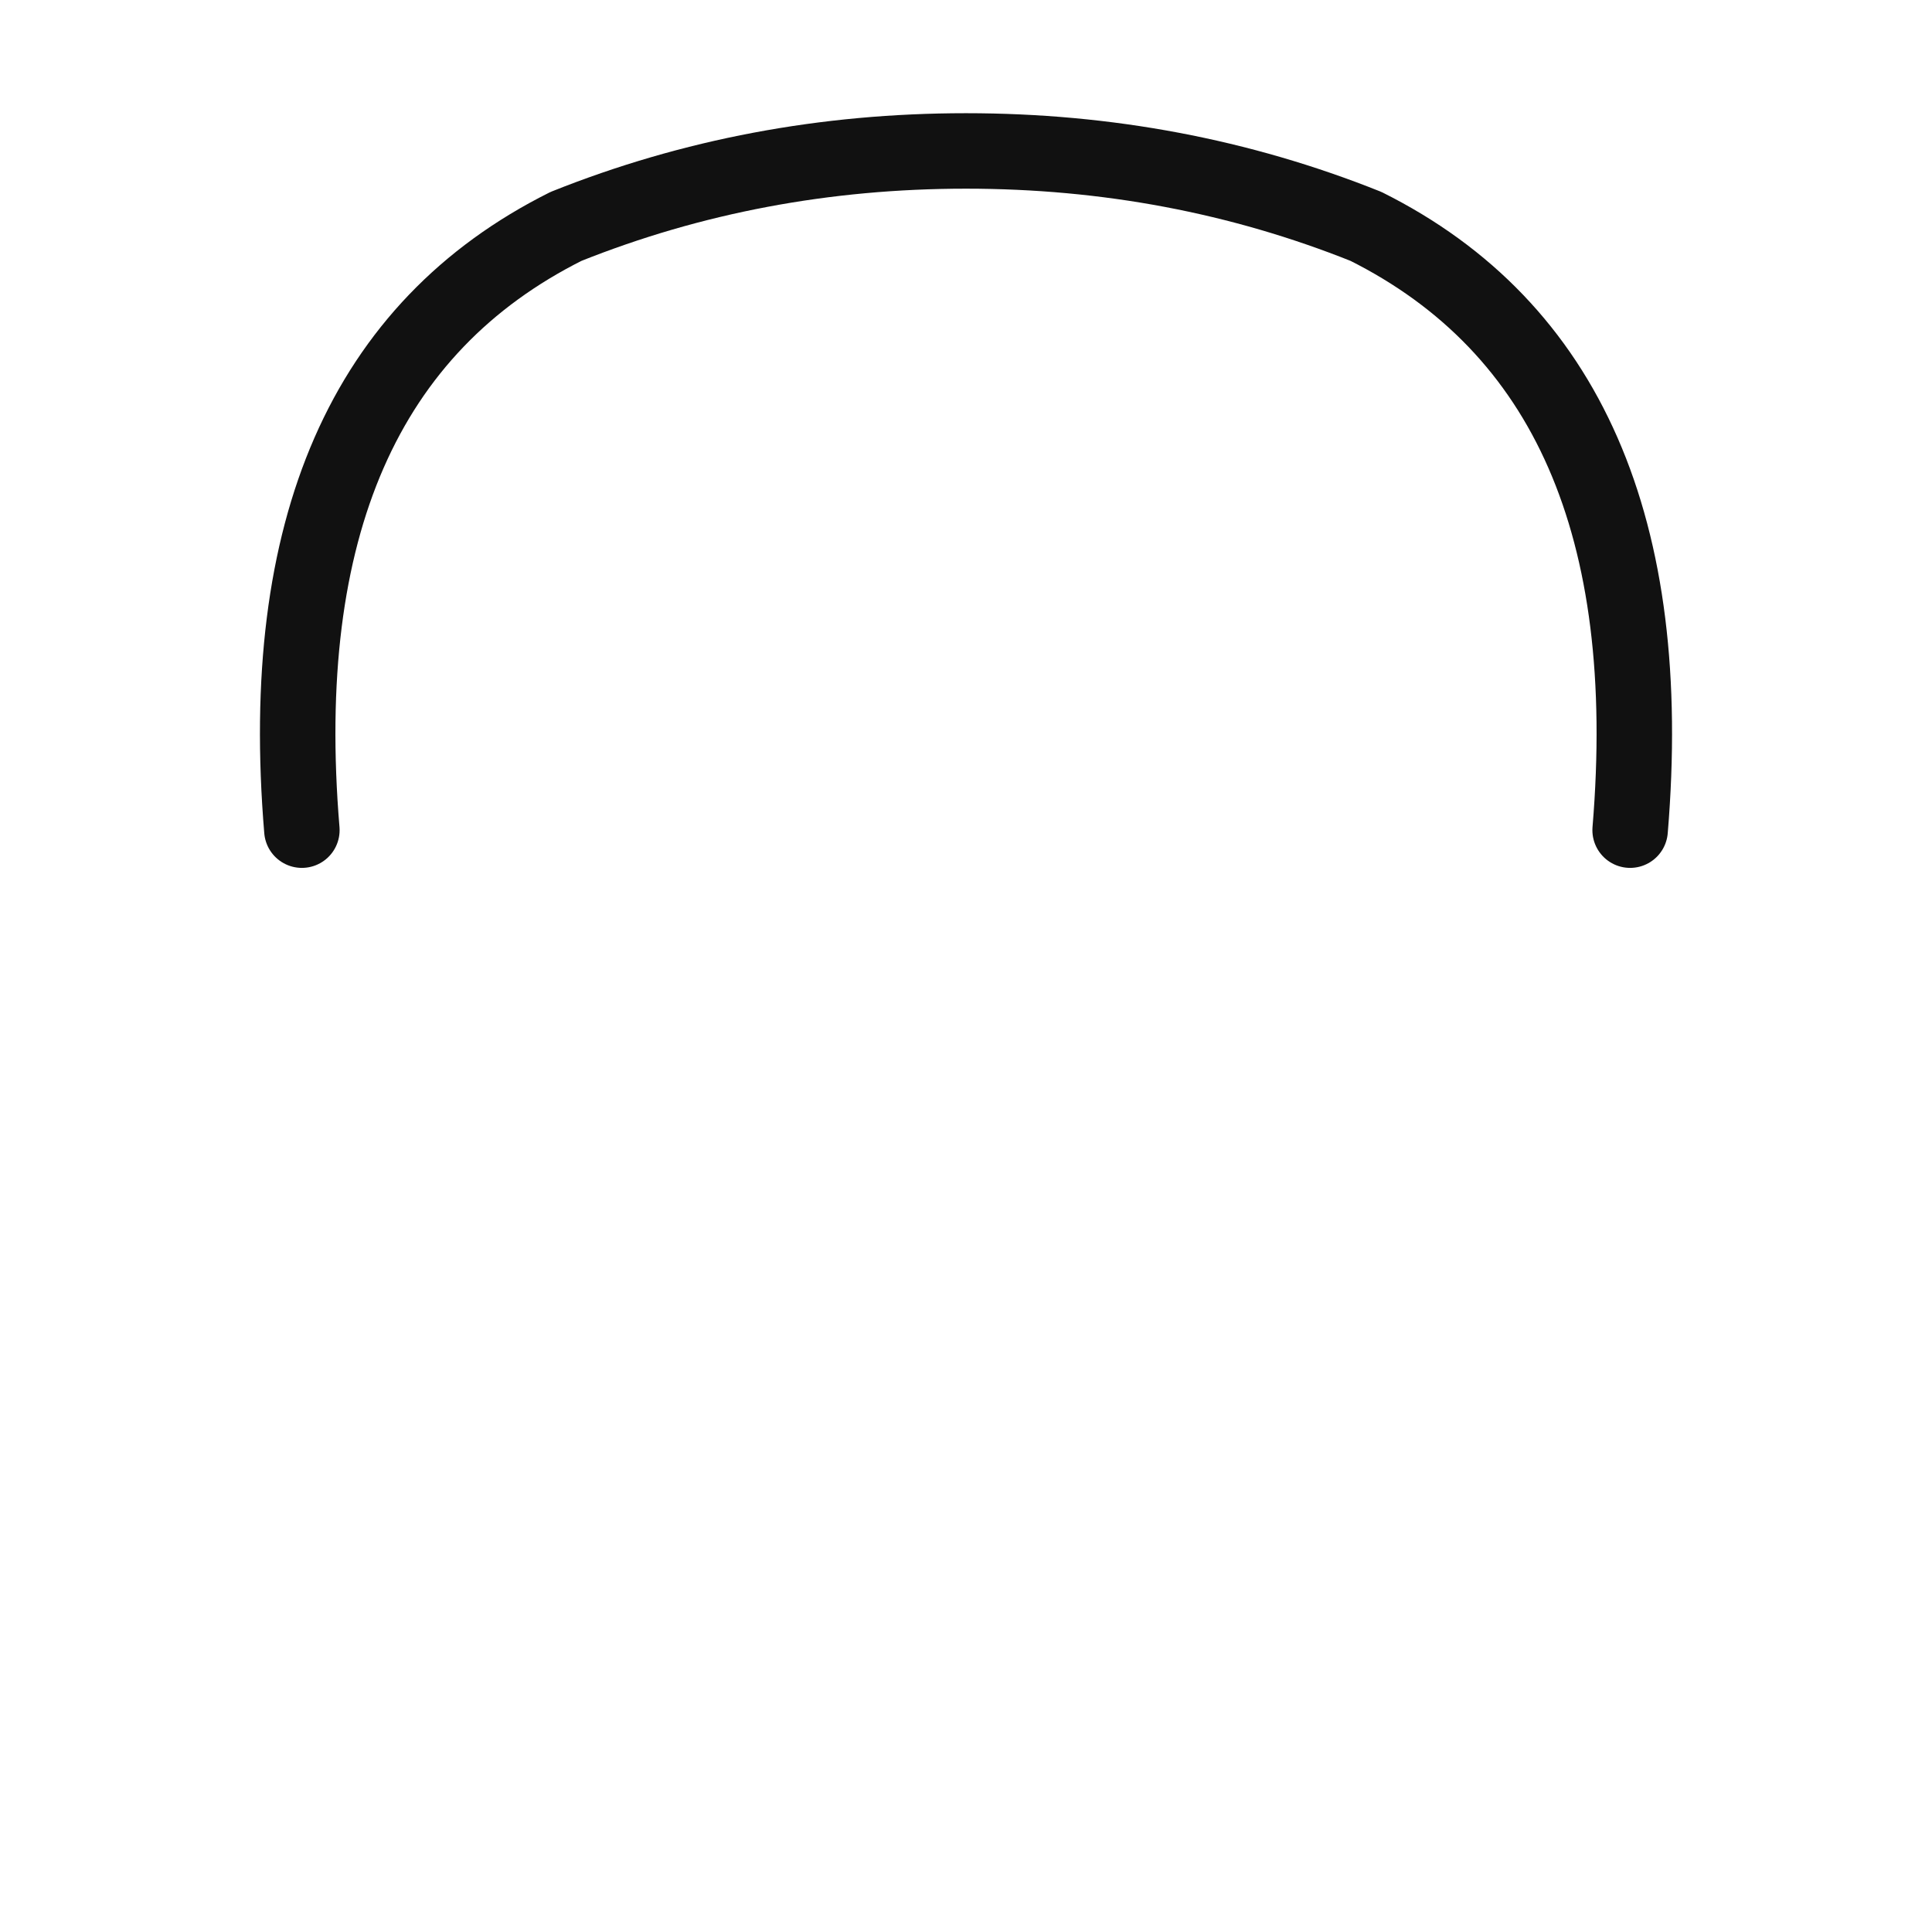
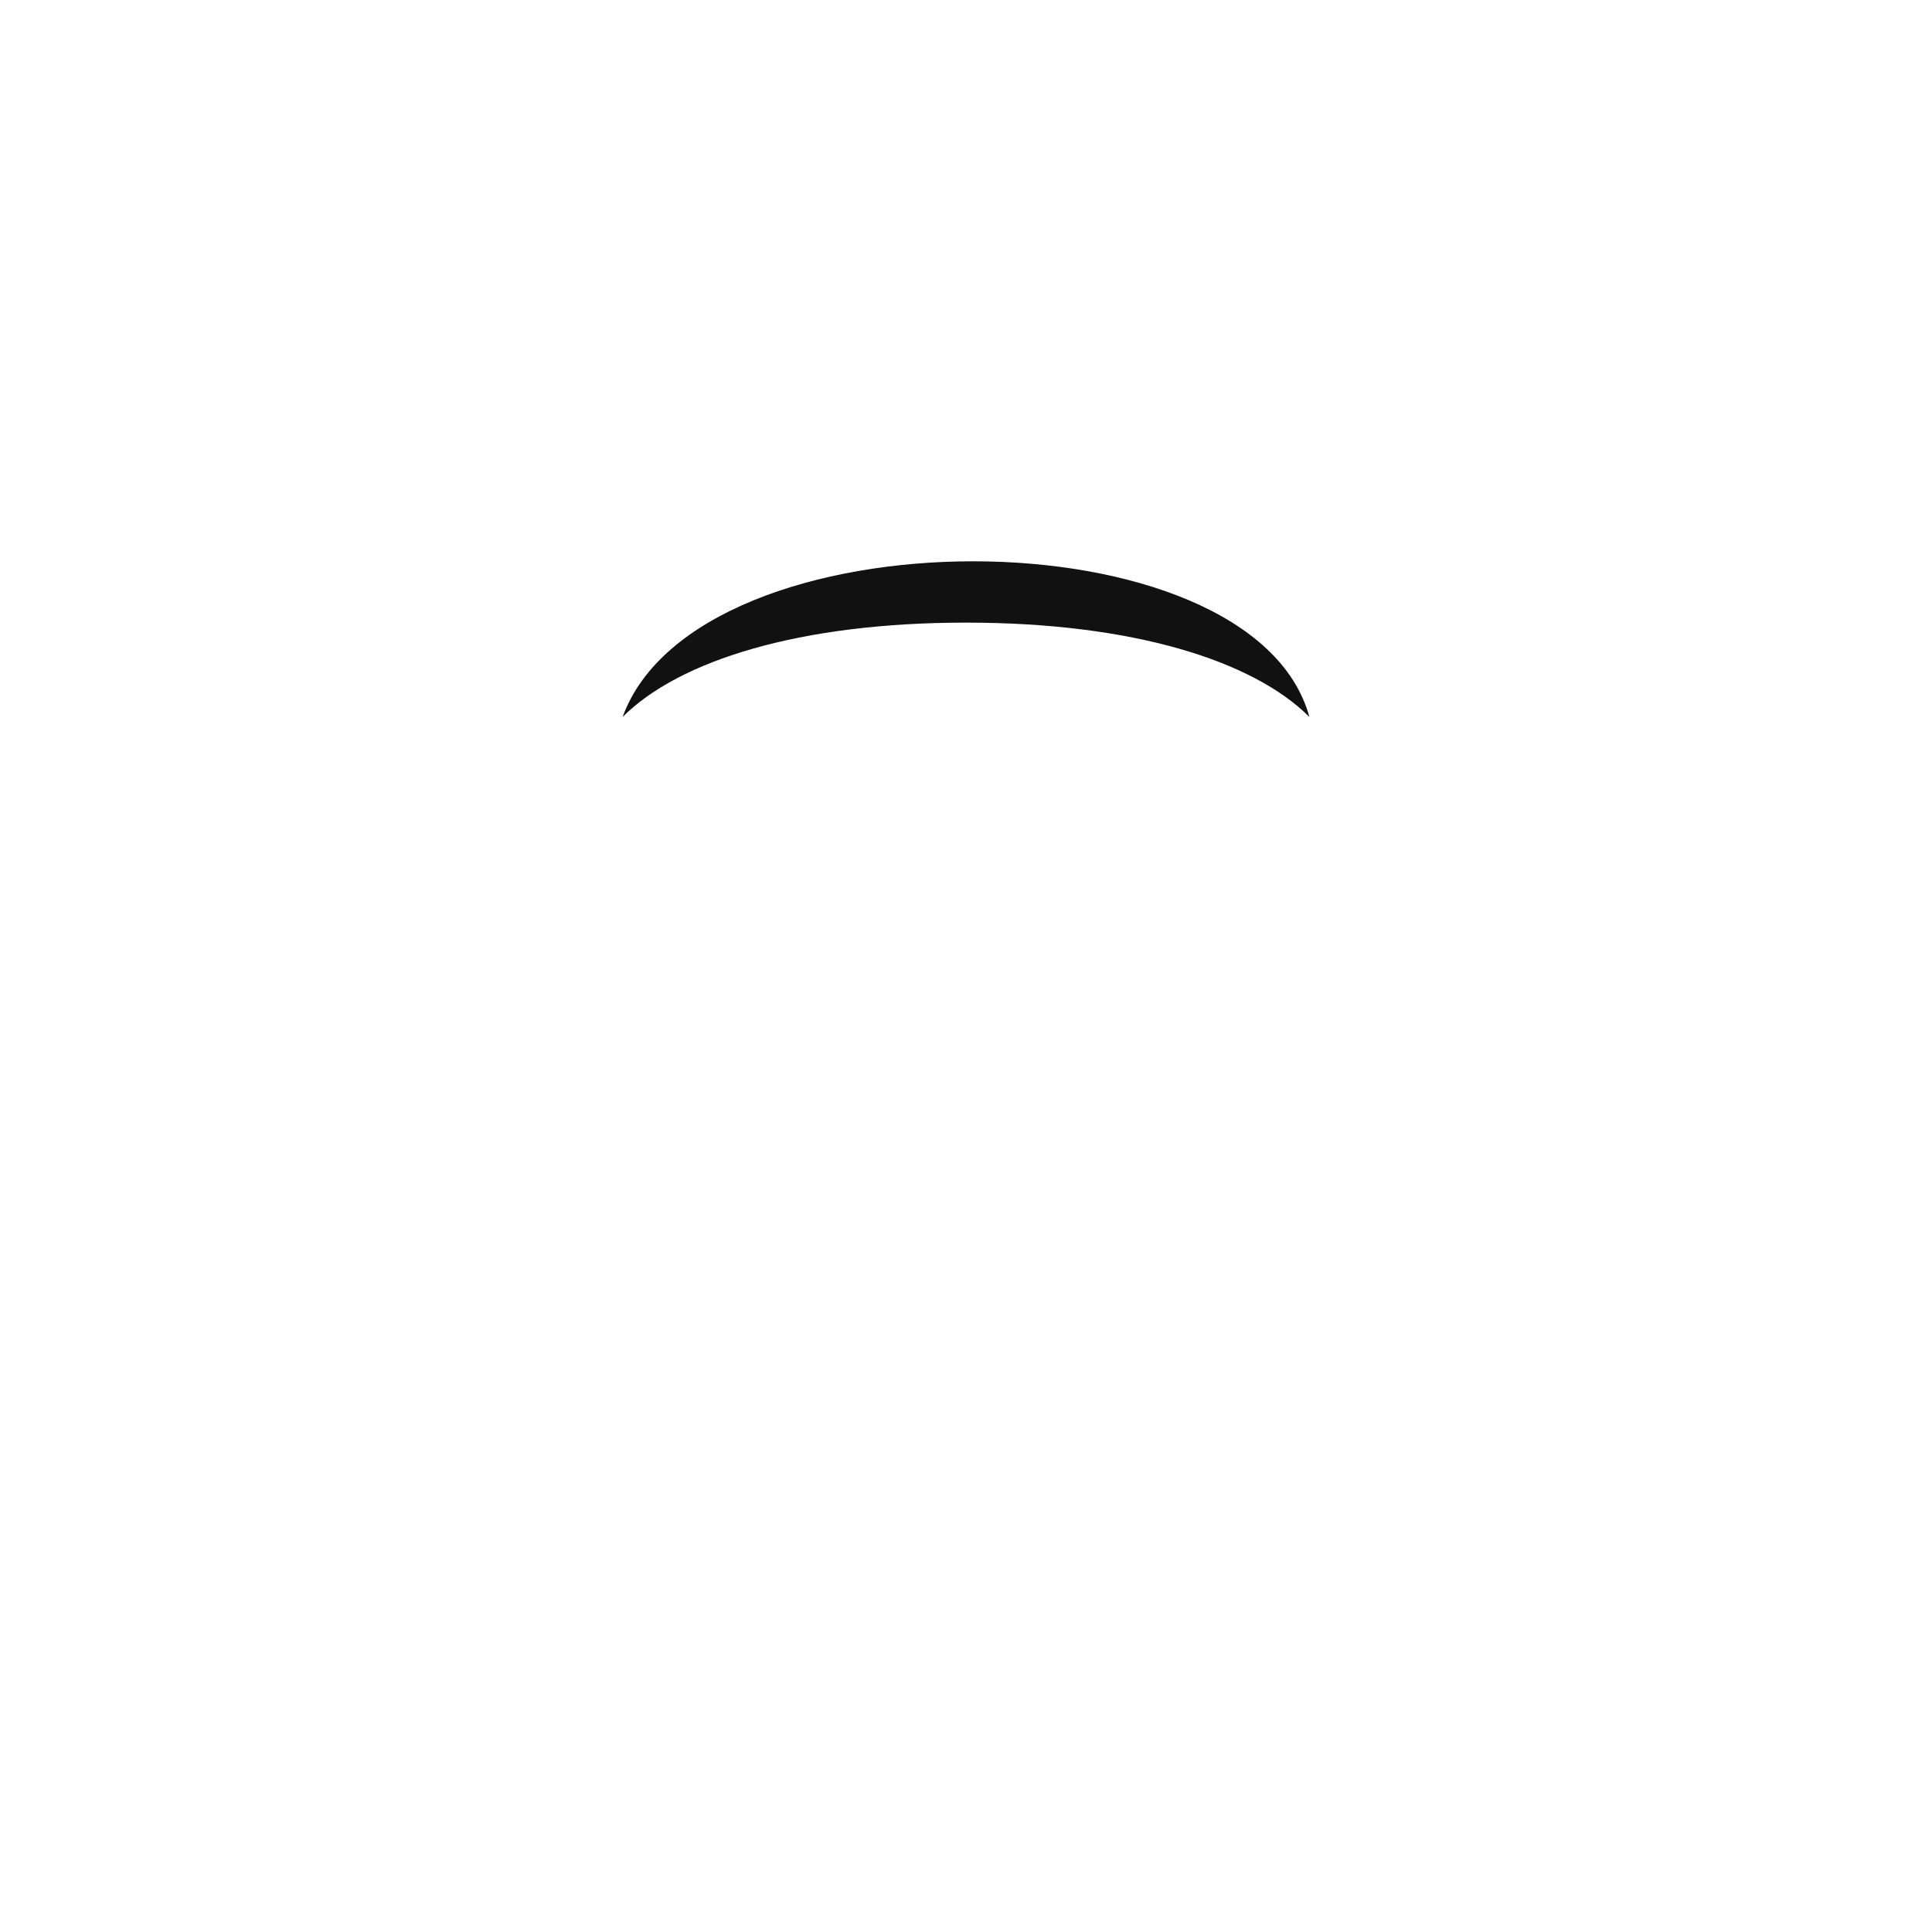
<svg xmlns="http://www.w3.org/2000/svg" width="512" height="512" viewBox="0 0 512 512">
-   <path d="M 80 220 Q 70 100 150 60 Q 200 40 256 40 Q 312 40 362 60 Q 442 100 432 220" fill="none" stroke="#111" stroke-width="20" stroke-linecap="round" stroke-linejoin="round" />
+   <path d="M165 190 C185 135, 332 135, 347 190            C332 175, 300 165, 256 165            C212 165, 180 175, 165 190 Z" fill="#111" />
</svg>
